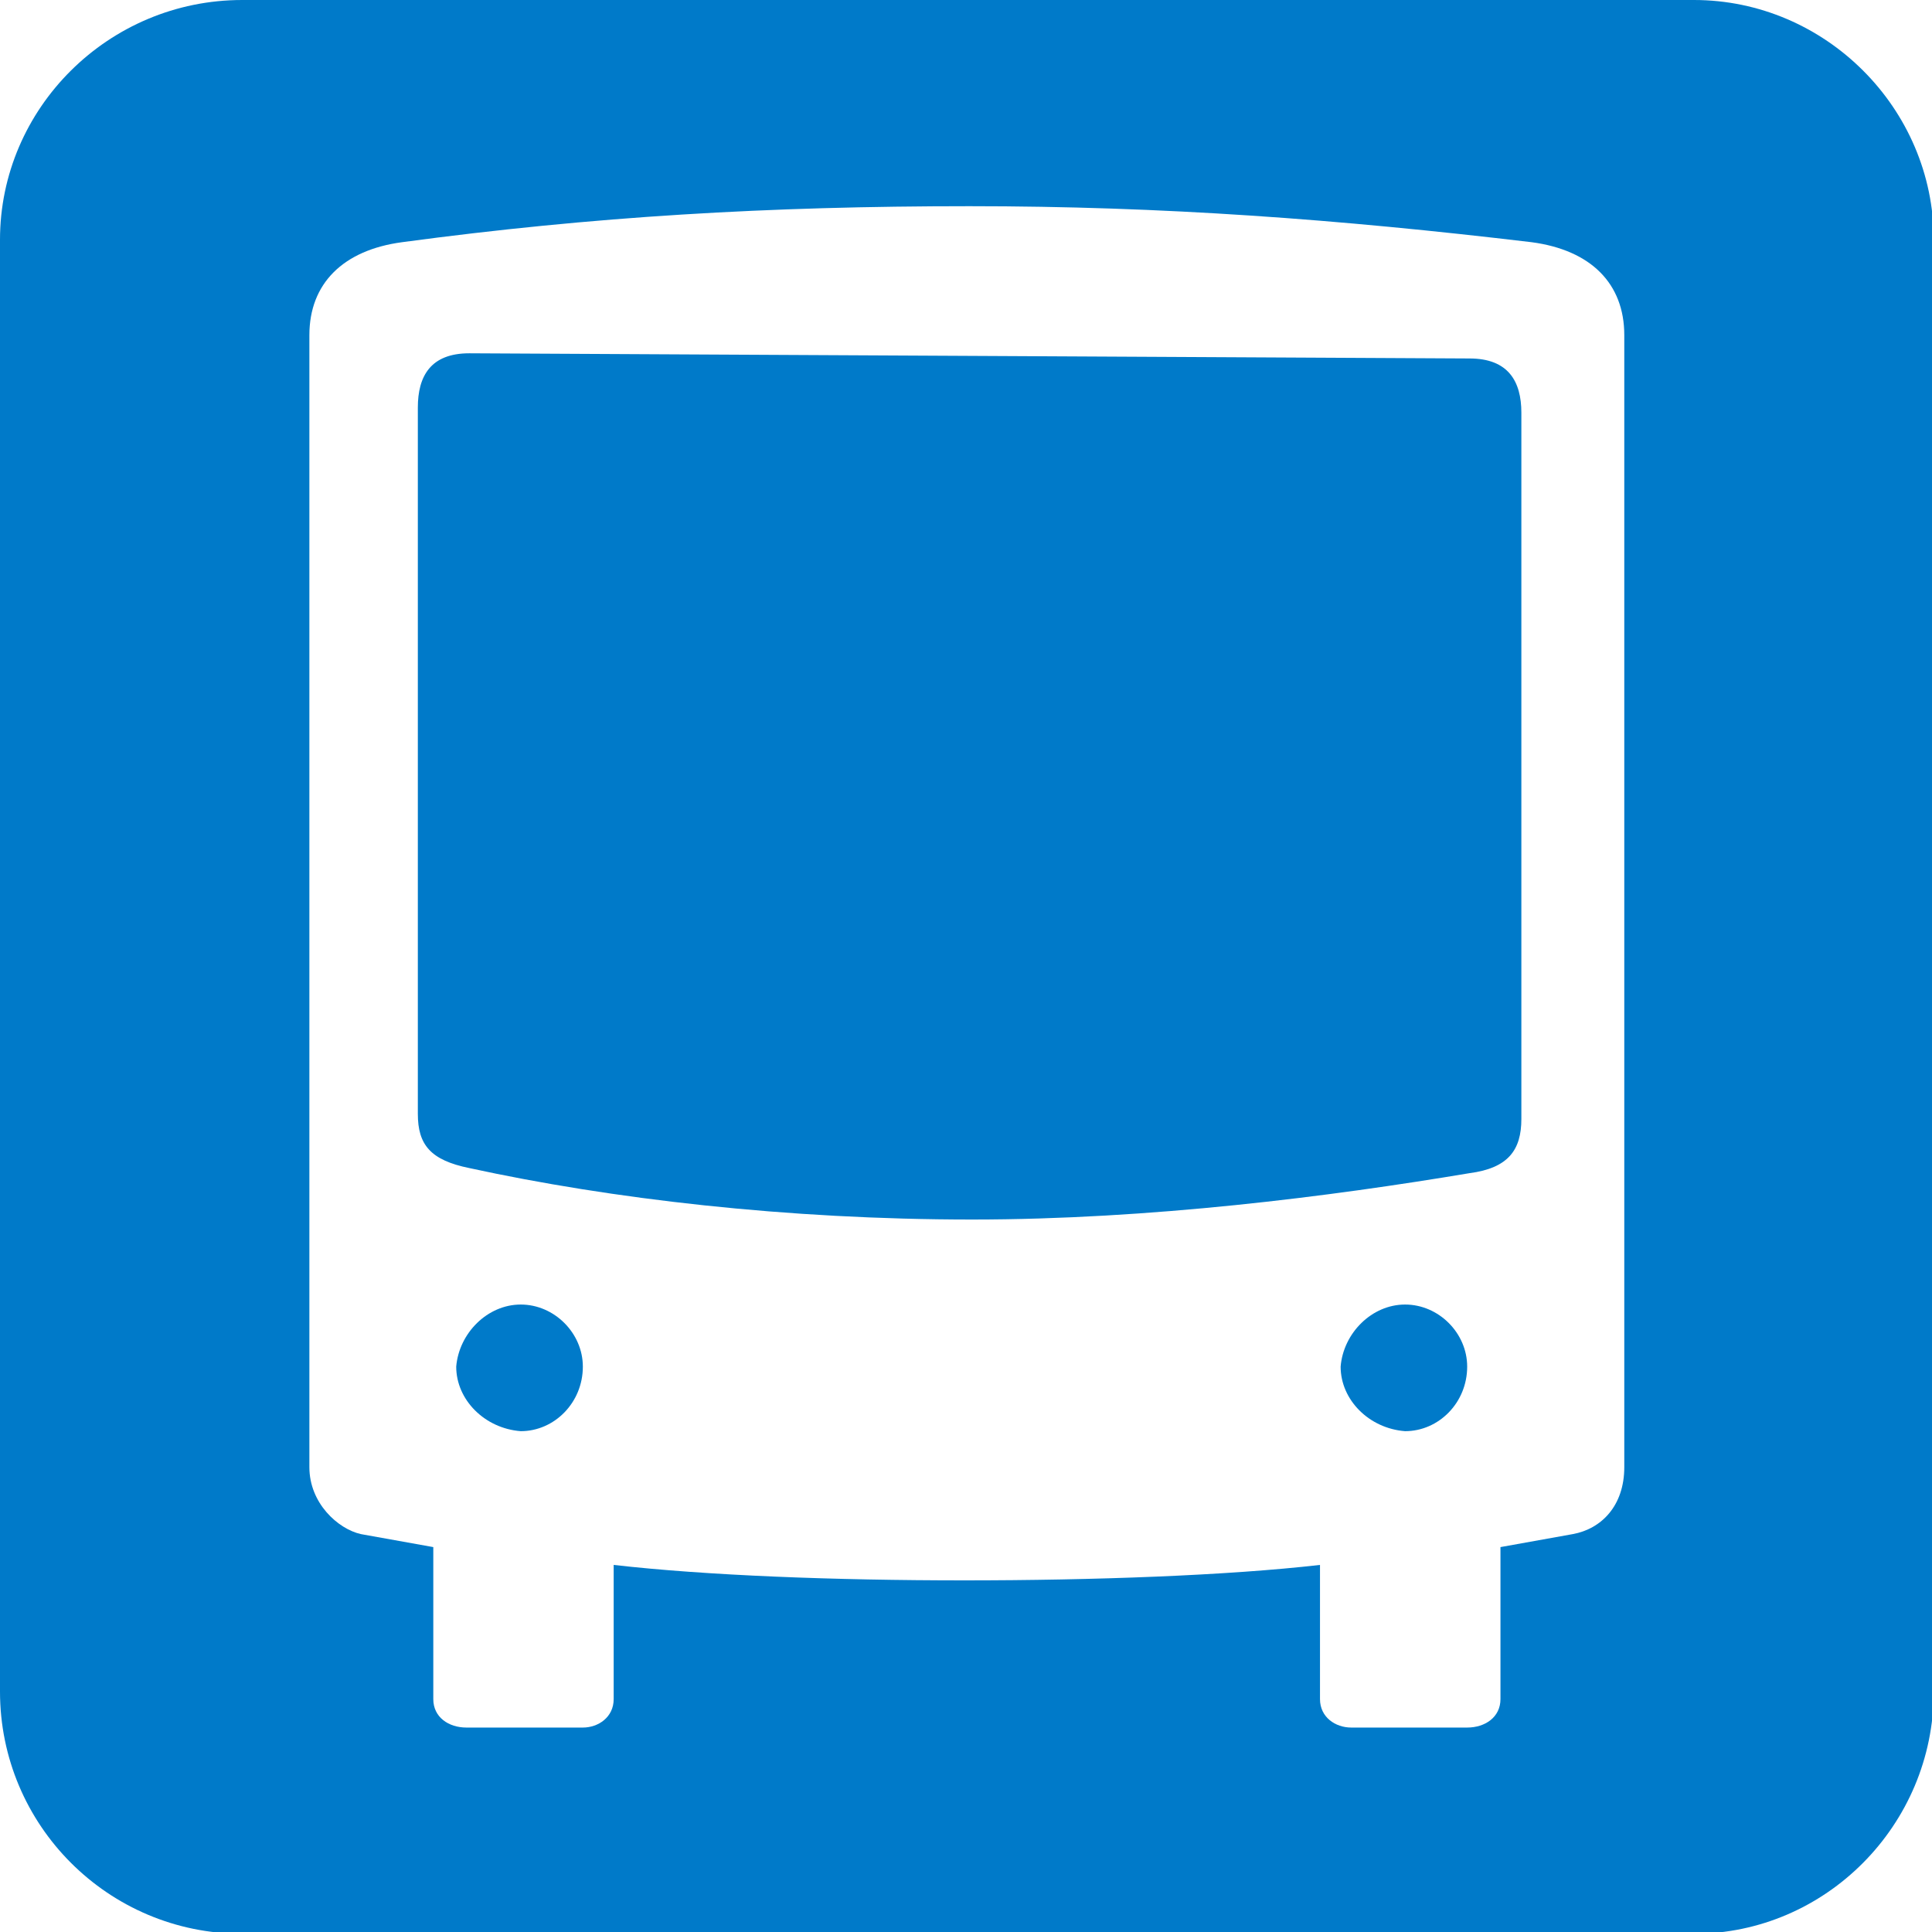
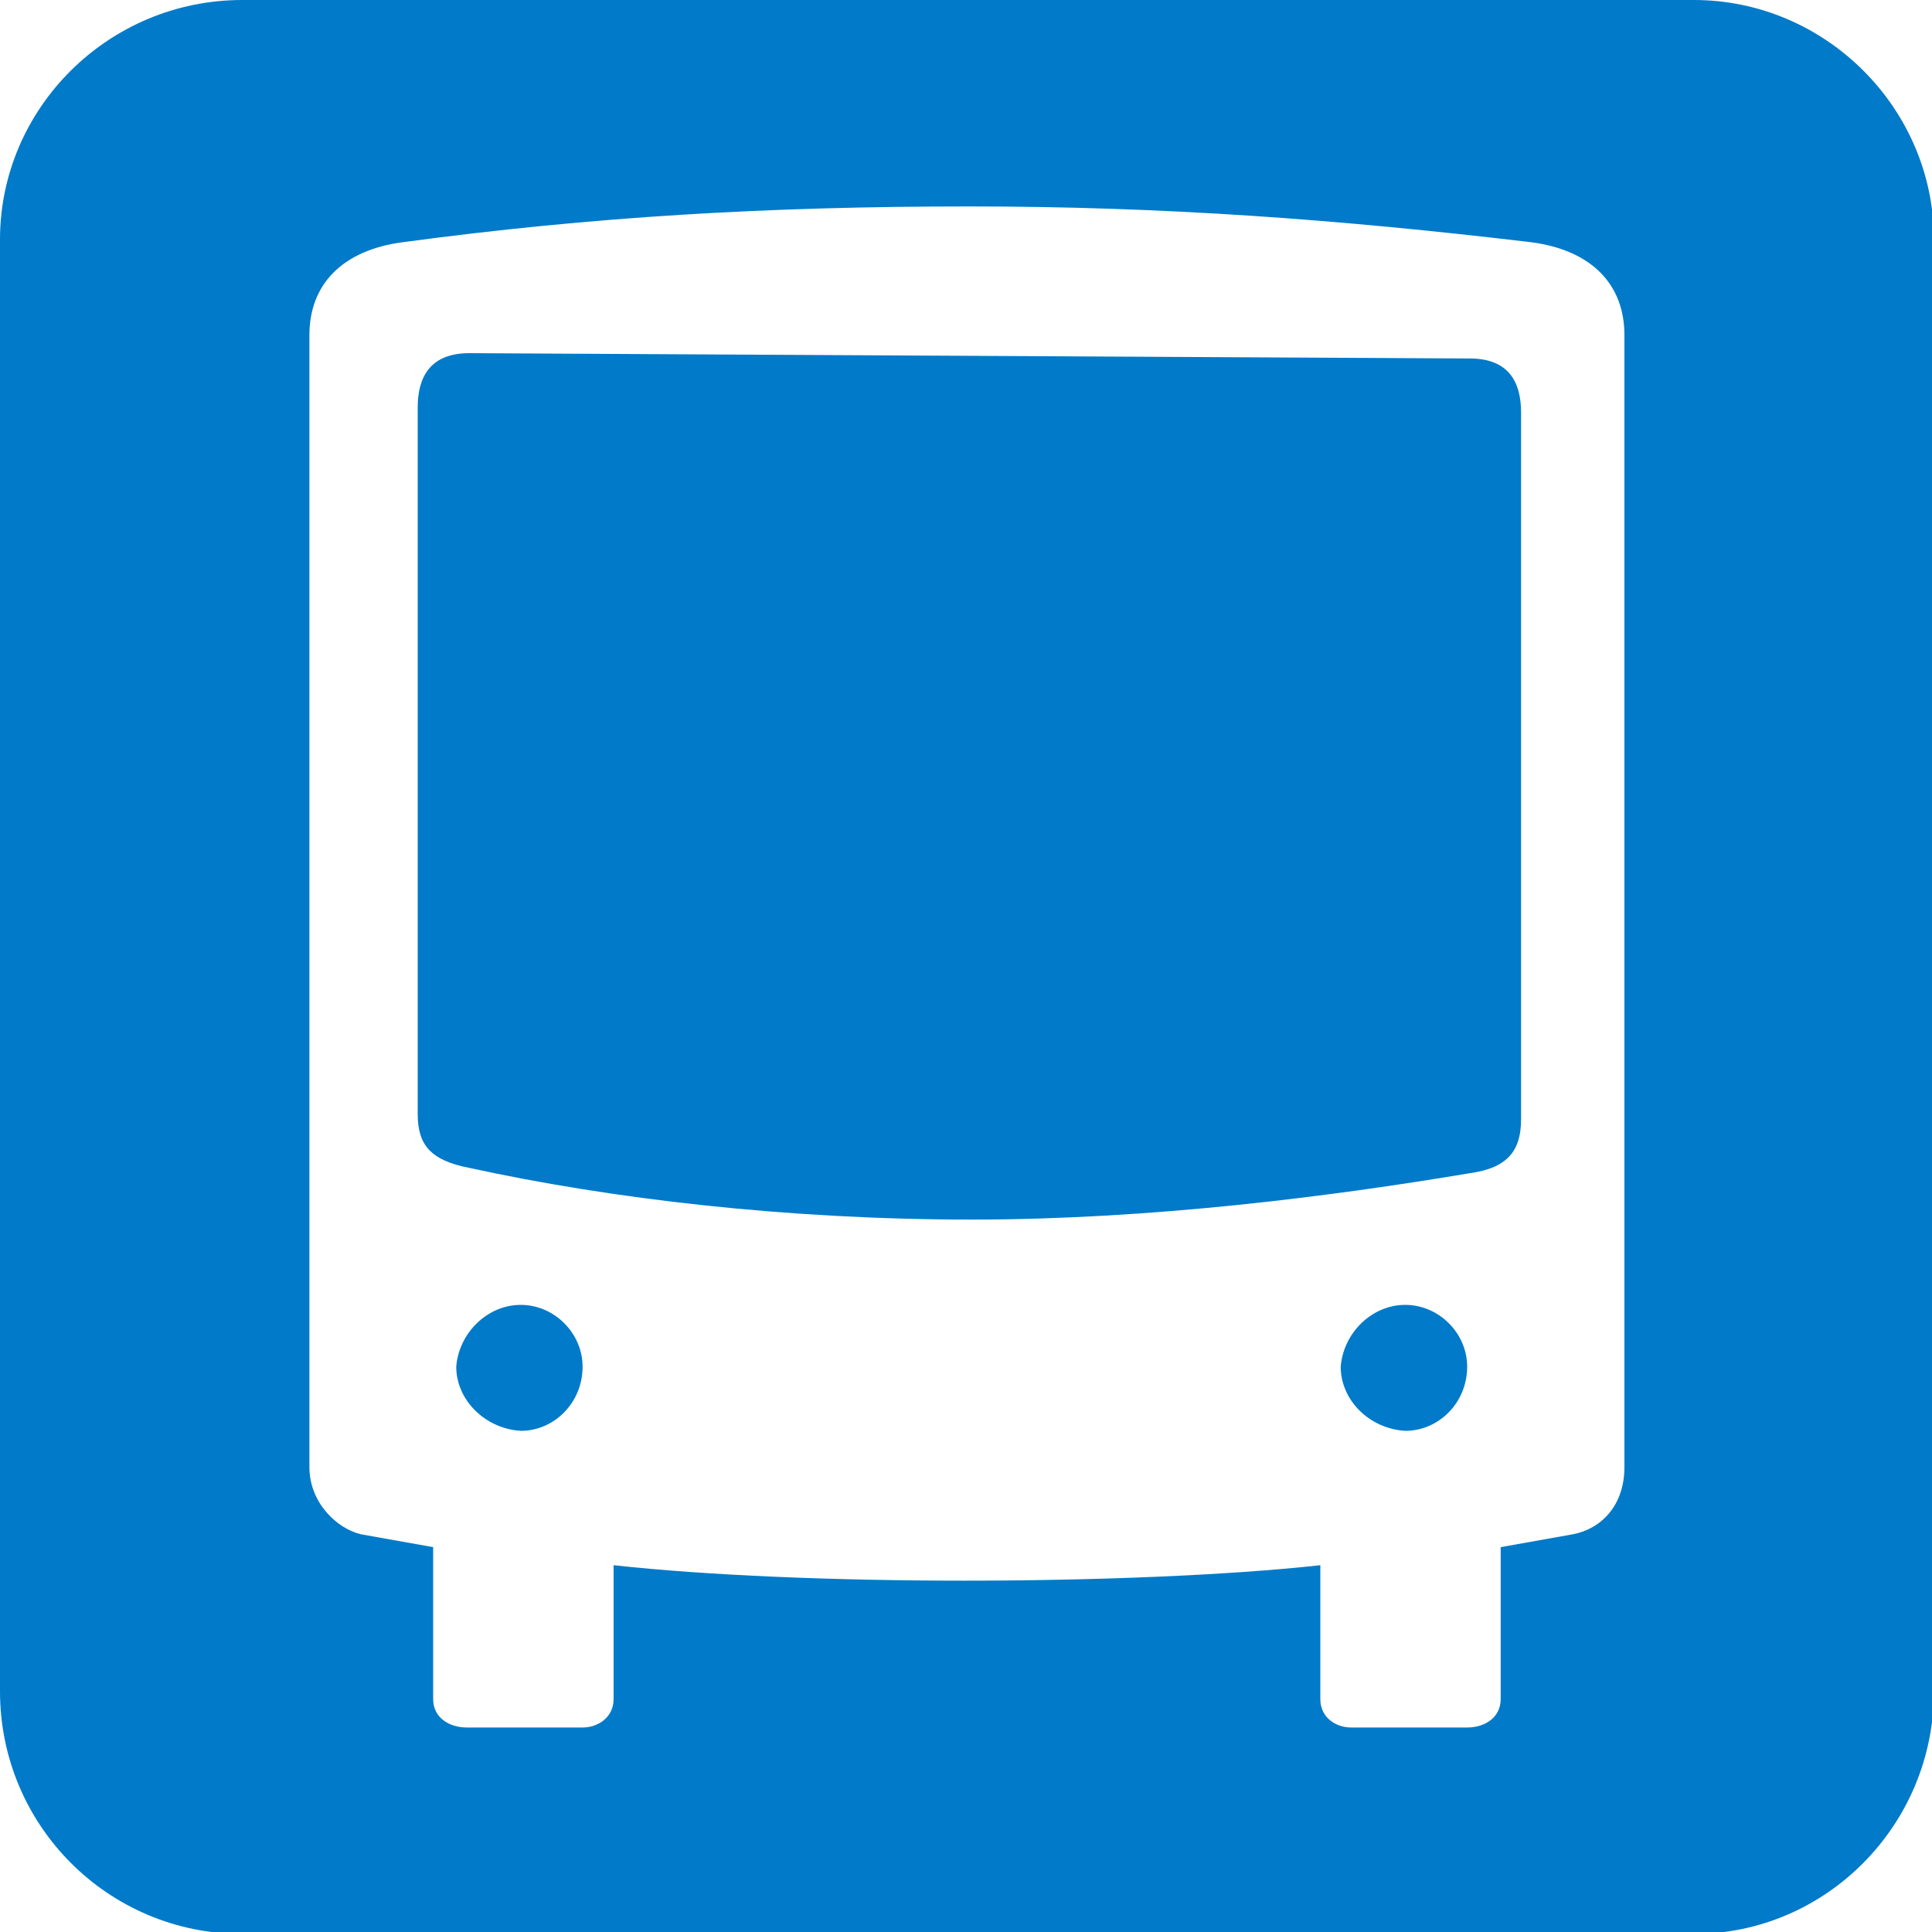
- <svg xmlns="http://www.w3.org/2000/svg" width="22pt" height="22pt" viewBox="0 0 22 22" version="1.1">
+ <svg xmlns="http://www.w3.org/2000/svg" width="20pt" height="20pt" viewBox="0 0 20 20" version="1.1">
  <g id="surface1">
-     <path style=" stroke:none;fill-rule:nonzero;fill:rgb(0%,47.843%,78.824%);fill-opacity:1;" d="M 0 19.262 C 0 20.785 1.234 22.02 2.758 22.02 L 19.289 22.02 C 20.785 22.02 22.02 20.785 22.02 19.262 L 22.02 2.73 C 22.02 1.234 20.785 0 19.289 0 L 2.758 0 C 1.234 0 0 1.234 0 2.73 Z M 0 19.262 " />
-     <path style=" stroke:none;fill-rule:nonzero;fill:rgb(100%,100%,100%);fill-opacity:1;" d="M 17.324 12.684 L 17.324 12.742 C 17.324 13.094 17.176 13.301 16.734 13.359 C 15.148 13.625 13.094 13.887 11.07 13.887 C 8.957 13.887 6.957 13.652 5.344 13.301 C 4.902 13.211 4.758 13.035 4.758 12.684 L 4.758 4.641 C 4.758 4.285 4.902 4.023 5.344 4.023 L 16.734 4.082 C 17.176 4.082 17.324 4.344 17.324 4.699 Z M 16 16.297 C 15.59 16.266 15.266 15.941 15.266 15.562 C 15.297 15.18 15.621 14.855 16 14.855 C 16.383 14.855 16.707 15.18 16.707 15.562 C 16.707 15.973 16.383 16.297 16 16.297 M 5.93 16.297 C 5.52 16.266 5.195 15.941 5.195 15.562 C 5.227 15.18 5.551 14.855 5.93 14.855 C 6.312 14.855 6.637 15.18 6.637 15.562 C 6.637 15.973 6.312 16.297 5.93 16.297 M 17.441 2.758 C 15.238 2.496 13.242 2.348 11.039 2.348 C 8.75 2.348 6.754 2.465 4.578 2.758 C 3.906 2.848 3.523 3.23 3.523 3.816 L 3.523 16.707 C 3.523 17.117 3.848 17.41 4.109 17.469 L 4.934 17.617 L 4.934 19.348 C 4.934 19.555 5.109 19.672 5.312 19.672 L 6.637 19.672 C 6.812 19.672 6.988 19.555 6.988 19.348 L 6.988 17.82 C 8.043 17.941 9.512 17.996 10.98 17.996 C 12.449 17.996 13.977 17.941 15.031 17.82 L 15.031 19.348 C 15.031 19.555 15.207 19.672 15.387 19.672 L 16.707 19.672 C 16.91 19.672 17.086 19.555 17.086 19.348 L 17.086 17.617 L 17.91 17.469 C 18.234 17.41 18.496 17.148 18.496 16.707 L 18.496 3.816 C 18.496 3.23 18.117 2.848 17.441 2.758 " />
+     <path style=" stroke:none;fill-rule:nonzero;fill:rgb(0%,47.843%,78.824%);fill-opacity:1;" d="M 0 17.508 C 0 18.898 1.121 20.02 2.508 20.02 L 17.535 20.02 C 18.898 20.02 20.02 18.898 20.02 17.508 L 20.02 2.48 C 20.02 1.121 18.898 0 17.535 0 L 2.508 0 C 1.121 0 0 1.121 0 2.48 Z M 0 17.508 " />
+     <path style=" stroke:none;fill-rule:nonzero;fill:rgb(100%,100%,100%);fill-opacity:1;" d="M 15.746 11.531 L 15.746 11.586 C 15.746 11.906 15.613 12.09 15.215 12.145 C 13.773 12.387 11.906 12.625 10.062 12.625 C 8.141 12.625 6.324 12.41 4.859 12.09 C 4.457 12.012 4.324 11.852 4.324 11.531 L 4.324 4.219 C 4.324 3.898 4.457 3.656 4.859 3.656 L 15.215 3.711 C 15.613 3.711 15.746 3.949 15.746 4.27 Z M 14.547 14.812 C 14.172 14.789 13.879 14.492 13.879 14.148 C 13.906 13.801 14.199 13.508 14.547 13.508 C 14.895 13.508 15.188 13.801 15.188 14.148 C 15.188 14.52 14.895 14.812 14.547 14.812 M 5.391 14.812 C 5.02 14.789 4.723 14.492 4.723 14.148 C 4.75 13.801 5.043 13.508 5.391 13.508 C 5.738 13.508 6.031 13.801 6.031 14.148 C 6.031 14.52 5.738 14.812 5.391 14.812 M 15.855 2.508 C 13.852 2.27 12.039 2.137 10.035 2.137 C 7.953 2.137 6.141 2.242 4.164 2.508 C 3.551 2.59 3.203 2.938 3.203 3.469 L 3.203 15.188 C 3.203 15.562 3.496 15.828 3.738 15.883 L 4.484 16.016 L 4.484 17.59 C 4.484 17.777 4.645 17.883 4.832 17.883 L 6.031 17.883 C 6.191 17.883 6.352 17.777 6.352 17.59 L 6.352 16.203 C 7.312 16.309 8.648 16.363 9.984 16.363 C 11.316 16.363 12.707 16.309 13.668 16.203 L 13.668 17.59 C 13.668 17.777 13.824 17.883 13.988 17.883 L 15.188 17.883 C 15.375 17.883 15.535 17.777 15.535 17.59 L 15.535 16.016 L 16.281 15.883 C 16.574 15.828 16.816 15.586 16.816 15.188 L 16.816 3.469 C 16.816 2.938 16.469 2.59 15.855 2.508 " />
  </g>
</svg>
